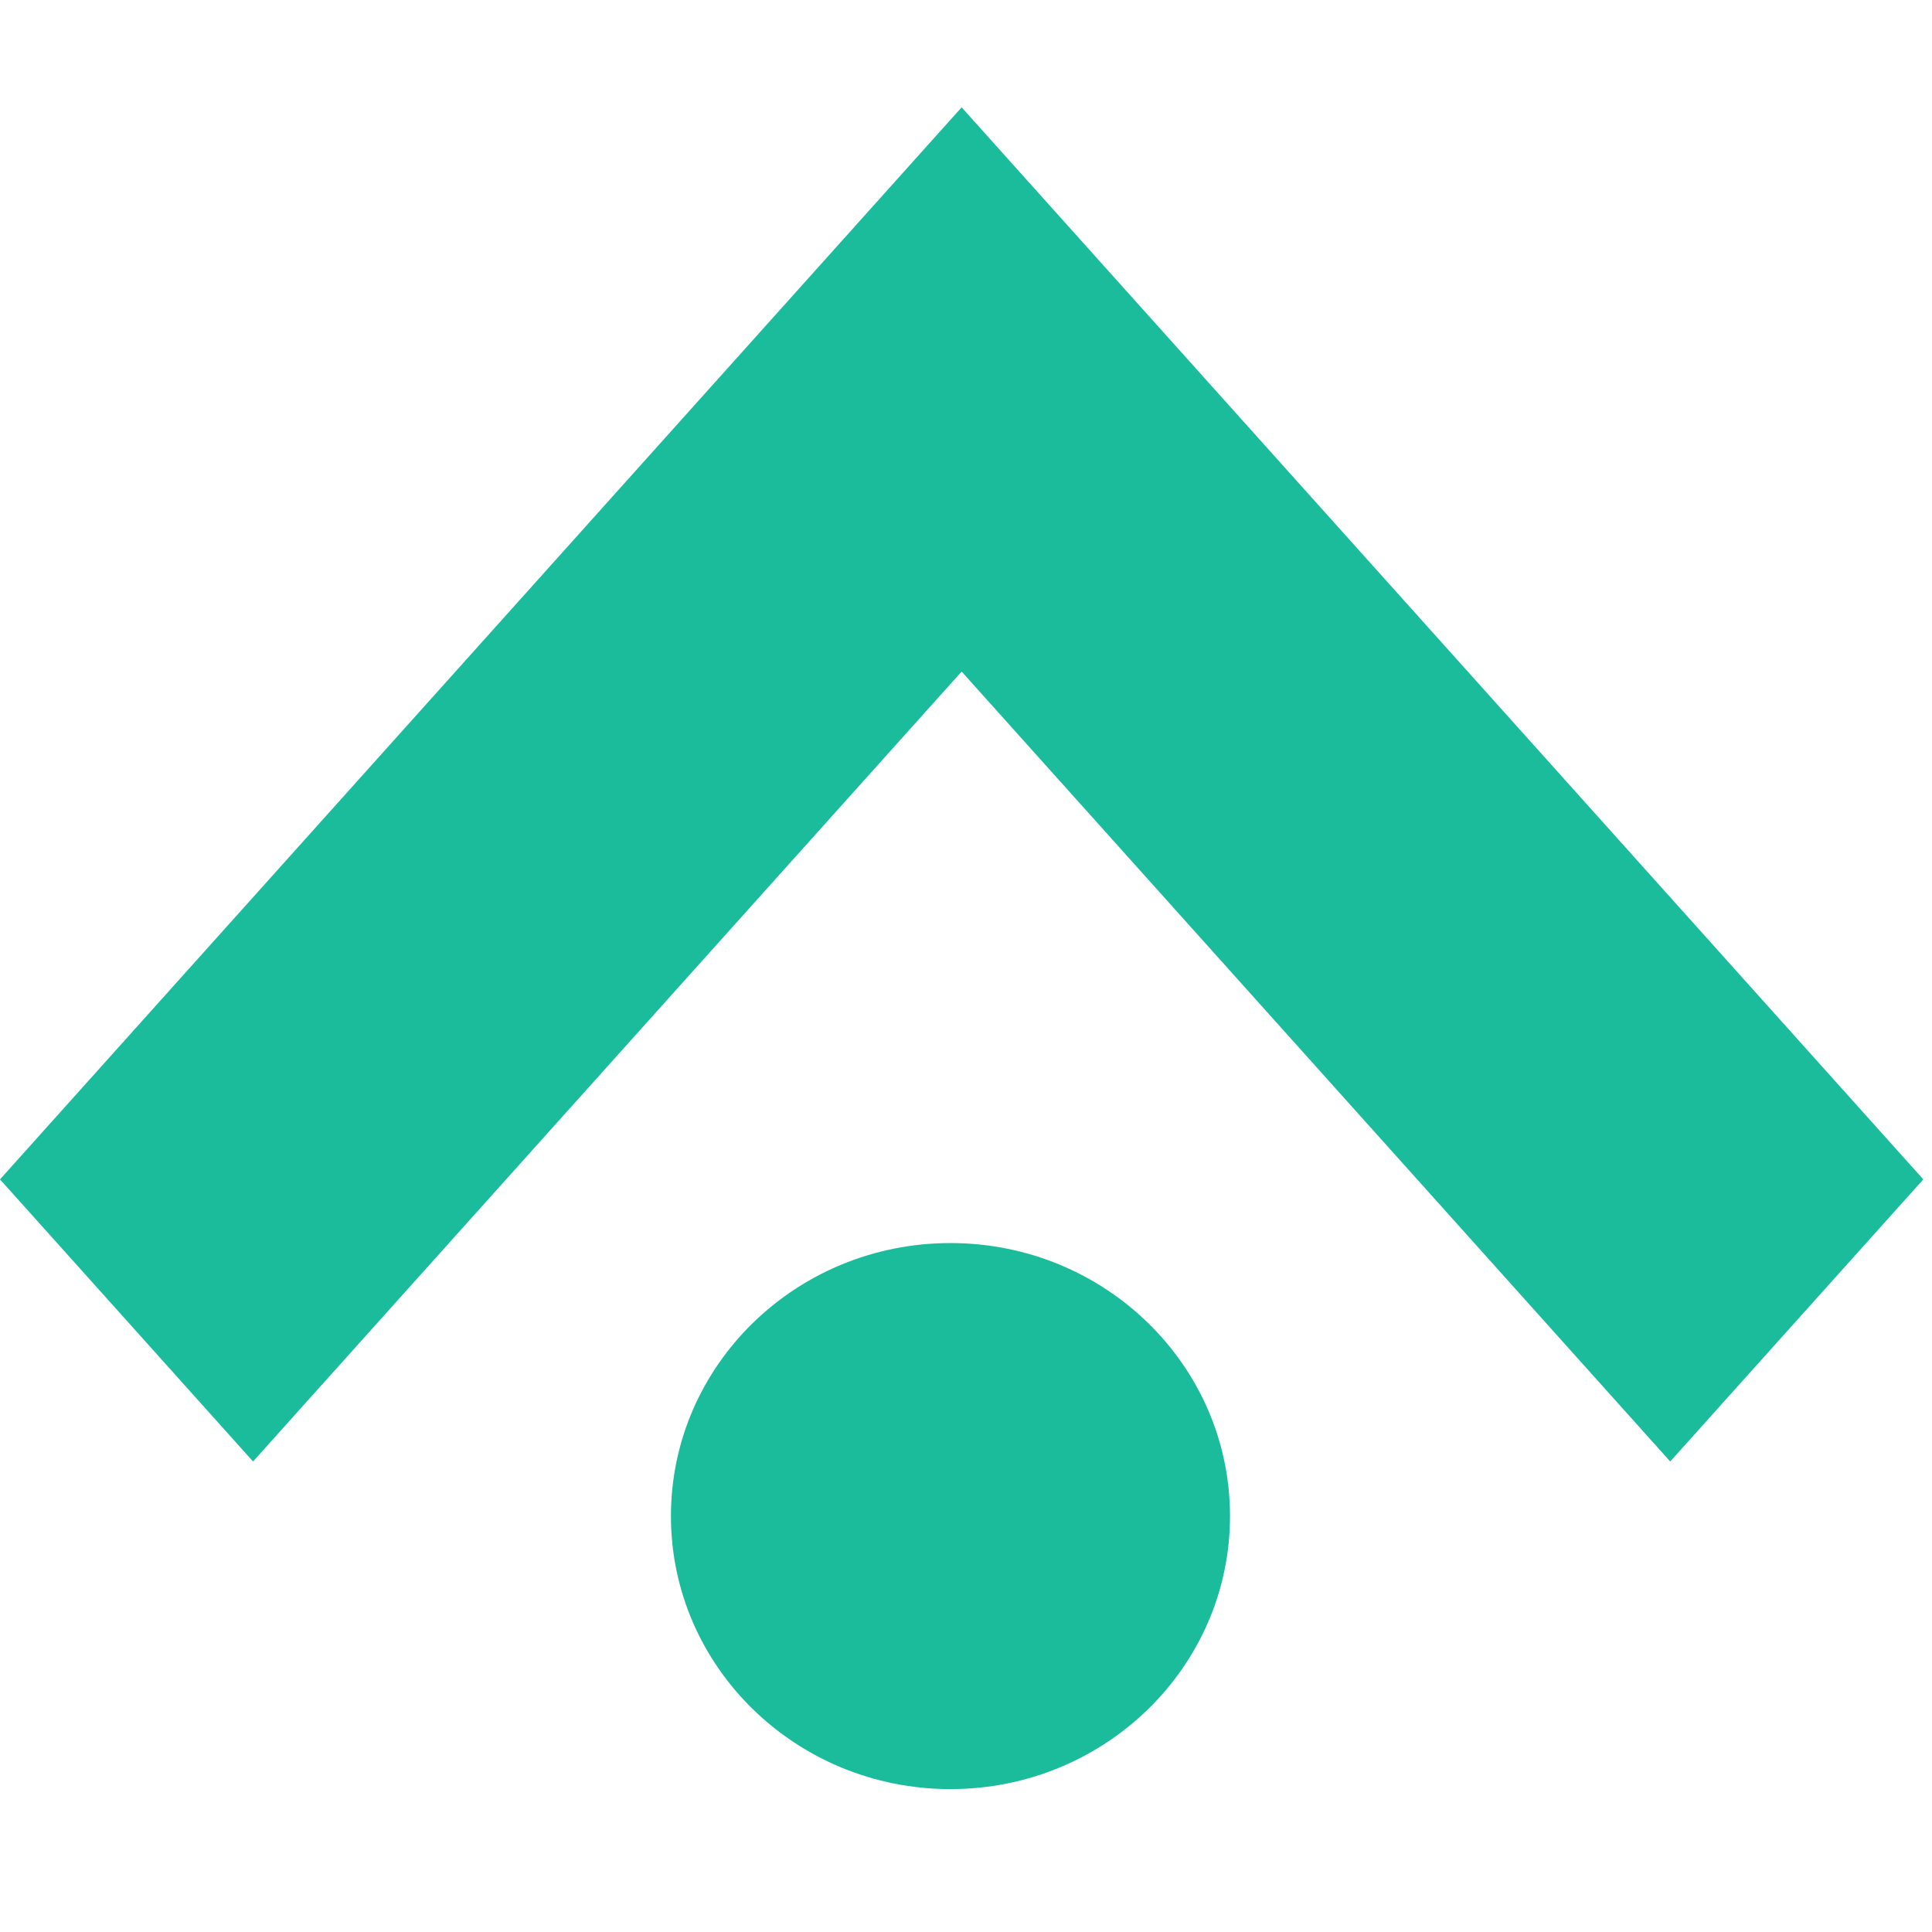
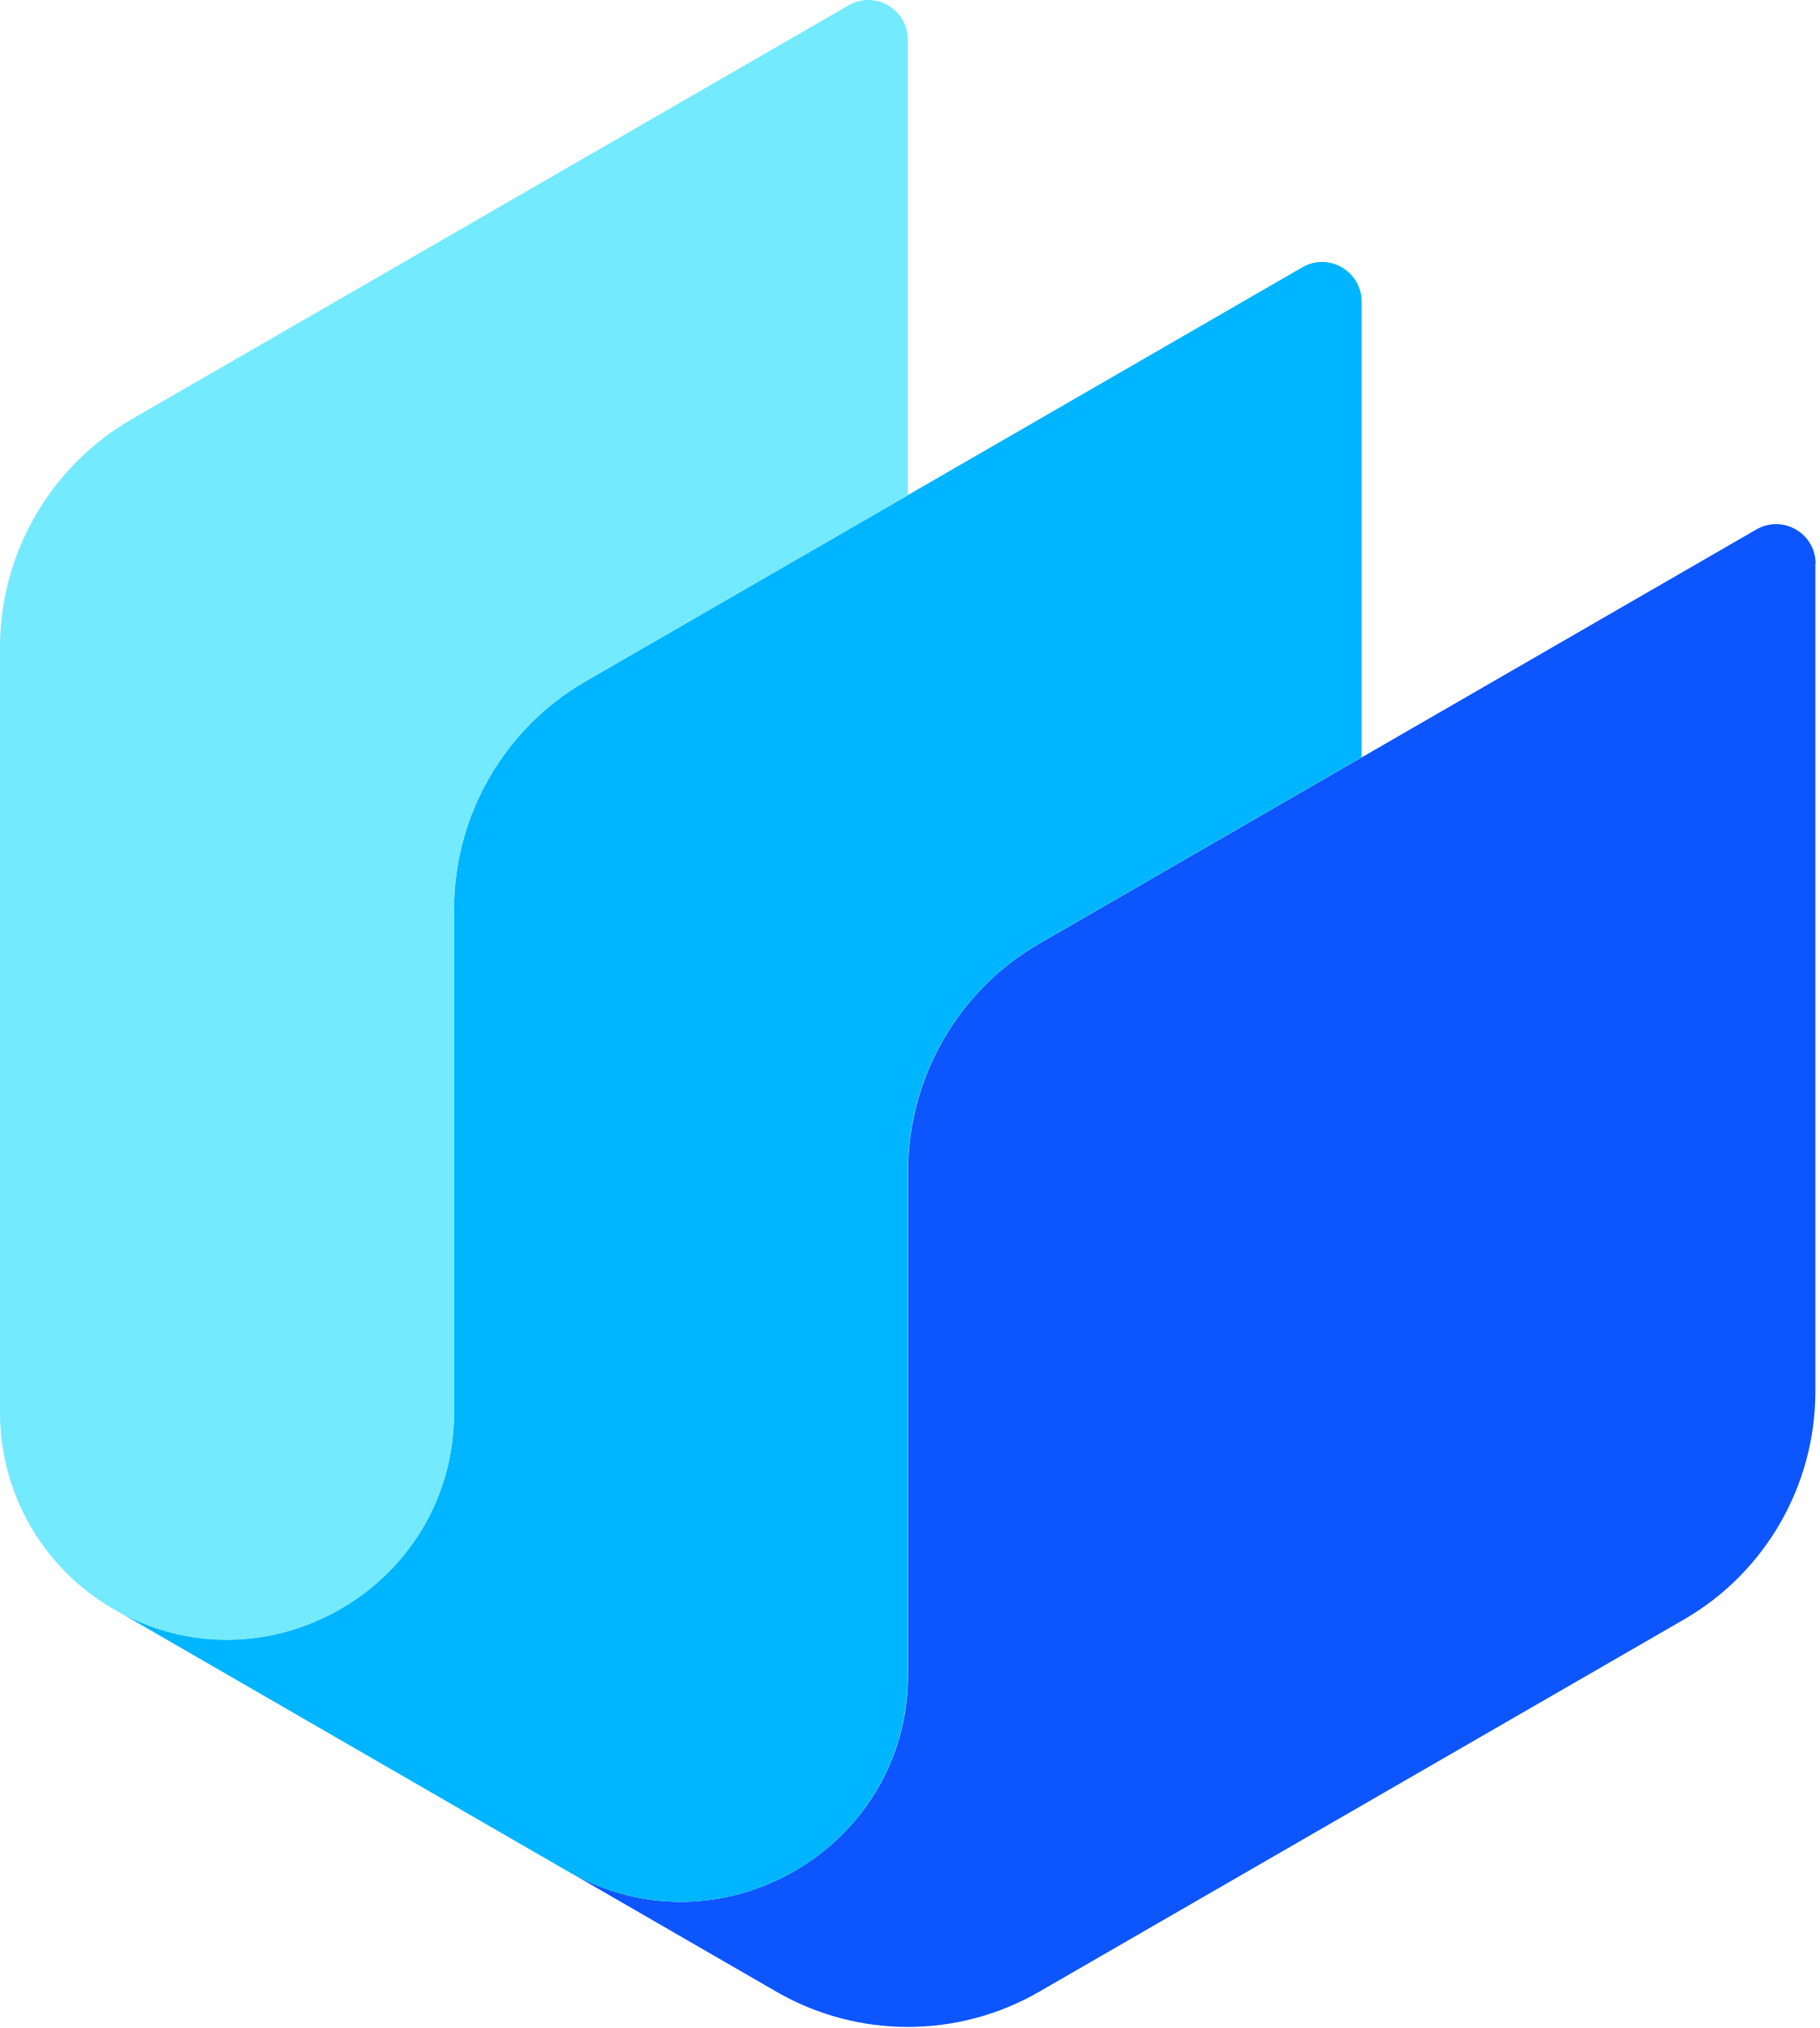
- <svg xmlns="http://www.w3.org/2000/svg" width="54" height="54" viewBox="0 0 54 54" fill="none">
-   <path d="M53.757 32.964L33.951 10.885L26.878 3L19.805 10.885L0 32.964L7.073 40.849L26.878 18.77L46.683 40.849L53.757 32.964Z" fill="#1ABC9C" />
-   <ellipse cx="26.566" cy="42.375" rx="7.813" ry="7.631" fill="#1ABC9C" />
+ <svg xmlns="http://www.w3.org/2000/svg" width="298" height="332" viewBox="0 0 298 332" fill="none">
+   <path d="M297.247 92.293V227.799C297.247 243.198 289.021 257.466 275.689 265.145L170.2 326.037C156.868 333.756 140.417 333.756 127.085 326.037L92.936 306.312C117.69 320.619 148.682 302.725 148.682 274.15V191.779C148.682 176.38 156.907 162.113 170.239 154.433L287.579 86.68C291.906 84.185 297.286 87.304 297.286 92.293H297.247Z" fill="#0D55FF" />
+   <path d="M222.945 123.988L170.201 154.433C156.869 162.152 148.643 176.381 148.643 191.779V274.151C148.643 302.765 117.69 320.619 92.897 306.312L18.595 263.392C43.349 277.699 74.341 259.805 74.341 231.231V148.859C74.341 133.46 82.567 119.193 95.899 111.513L213.238 43.76C217.566 41.265 222.945 44.384 222.945 49.373V123.988Z" fill="#00B5FF" />
+   <path d="M138.936 0.878L21.558 68.631C8.225 76.35 0 90.579 0 106.016V231.269C0 244.563 7.095 256.803 18.595 263.431C43.349 277.737 74.341 259.844 74.341 231.269V148.898C74.341 133.499 82.567 119.231 95.899 111.552L148.643 81.106V6.492C148.643 1.502 143.264 -1.617 138.936 0.878Z" fill="#74EAFF" />
</svg>
